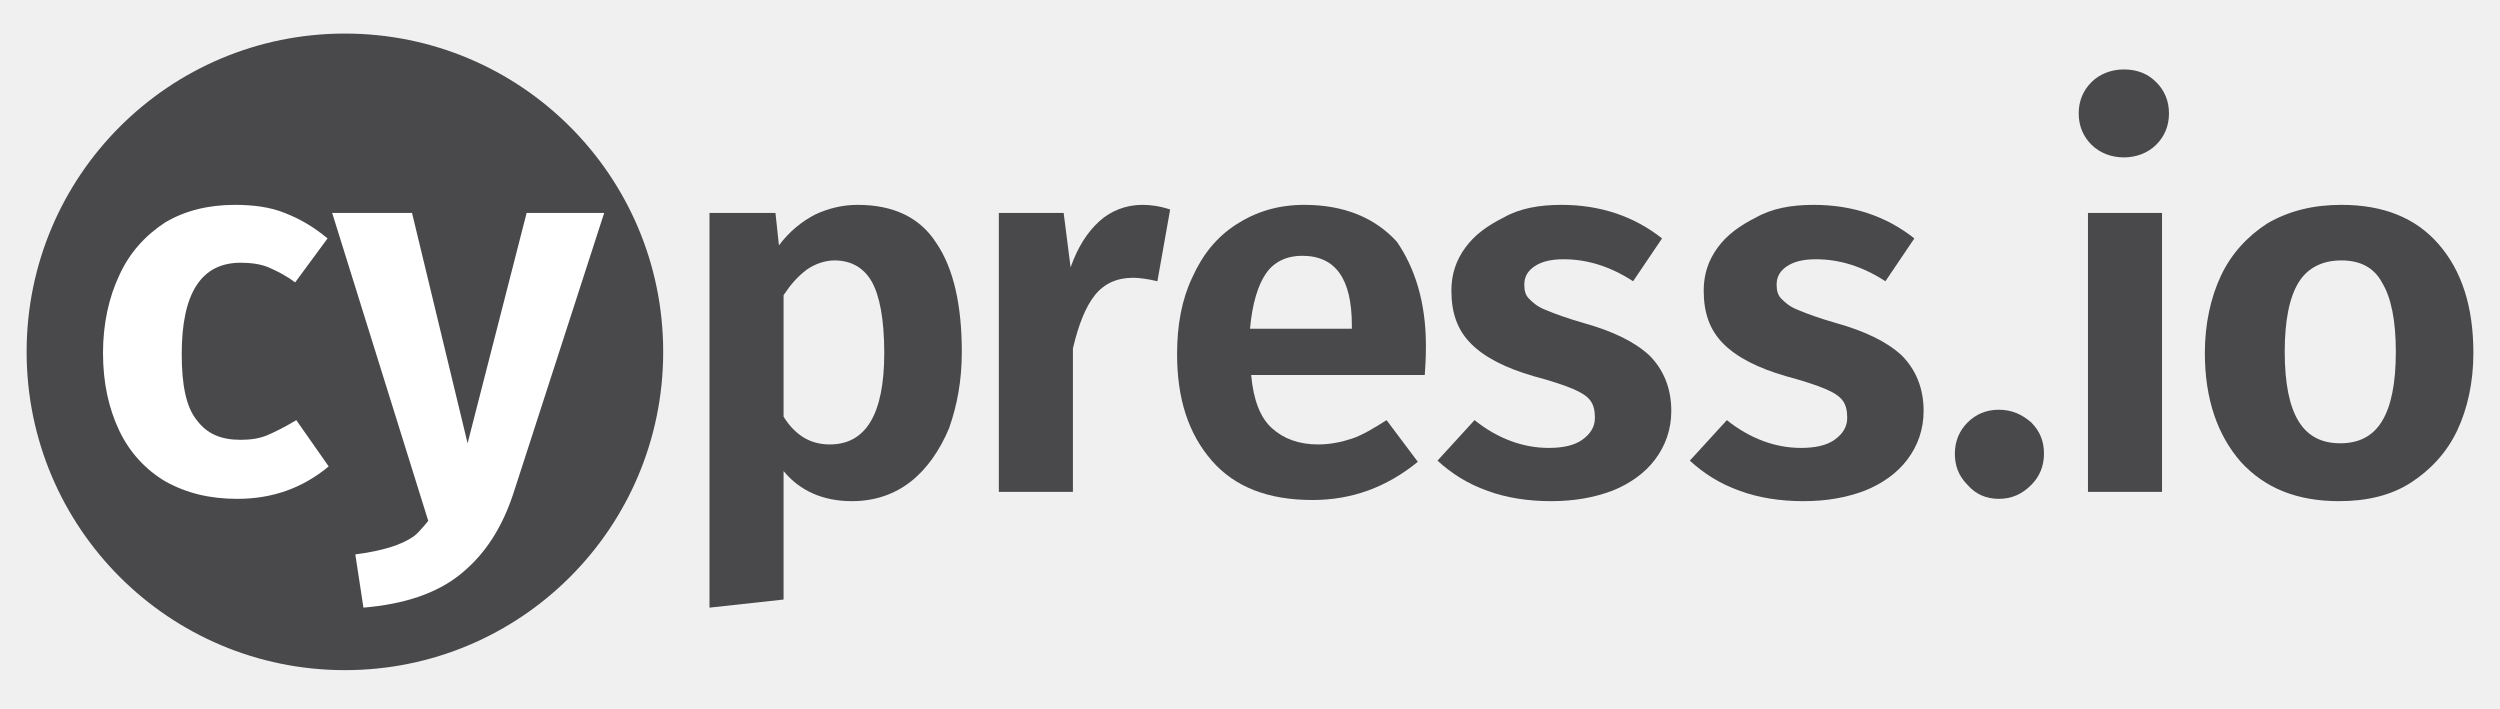
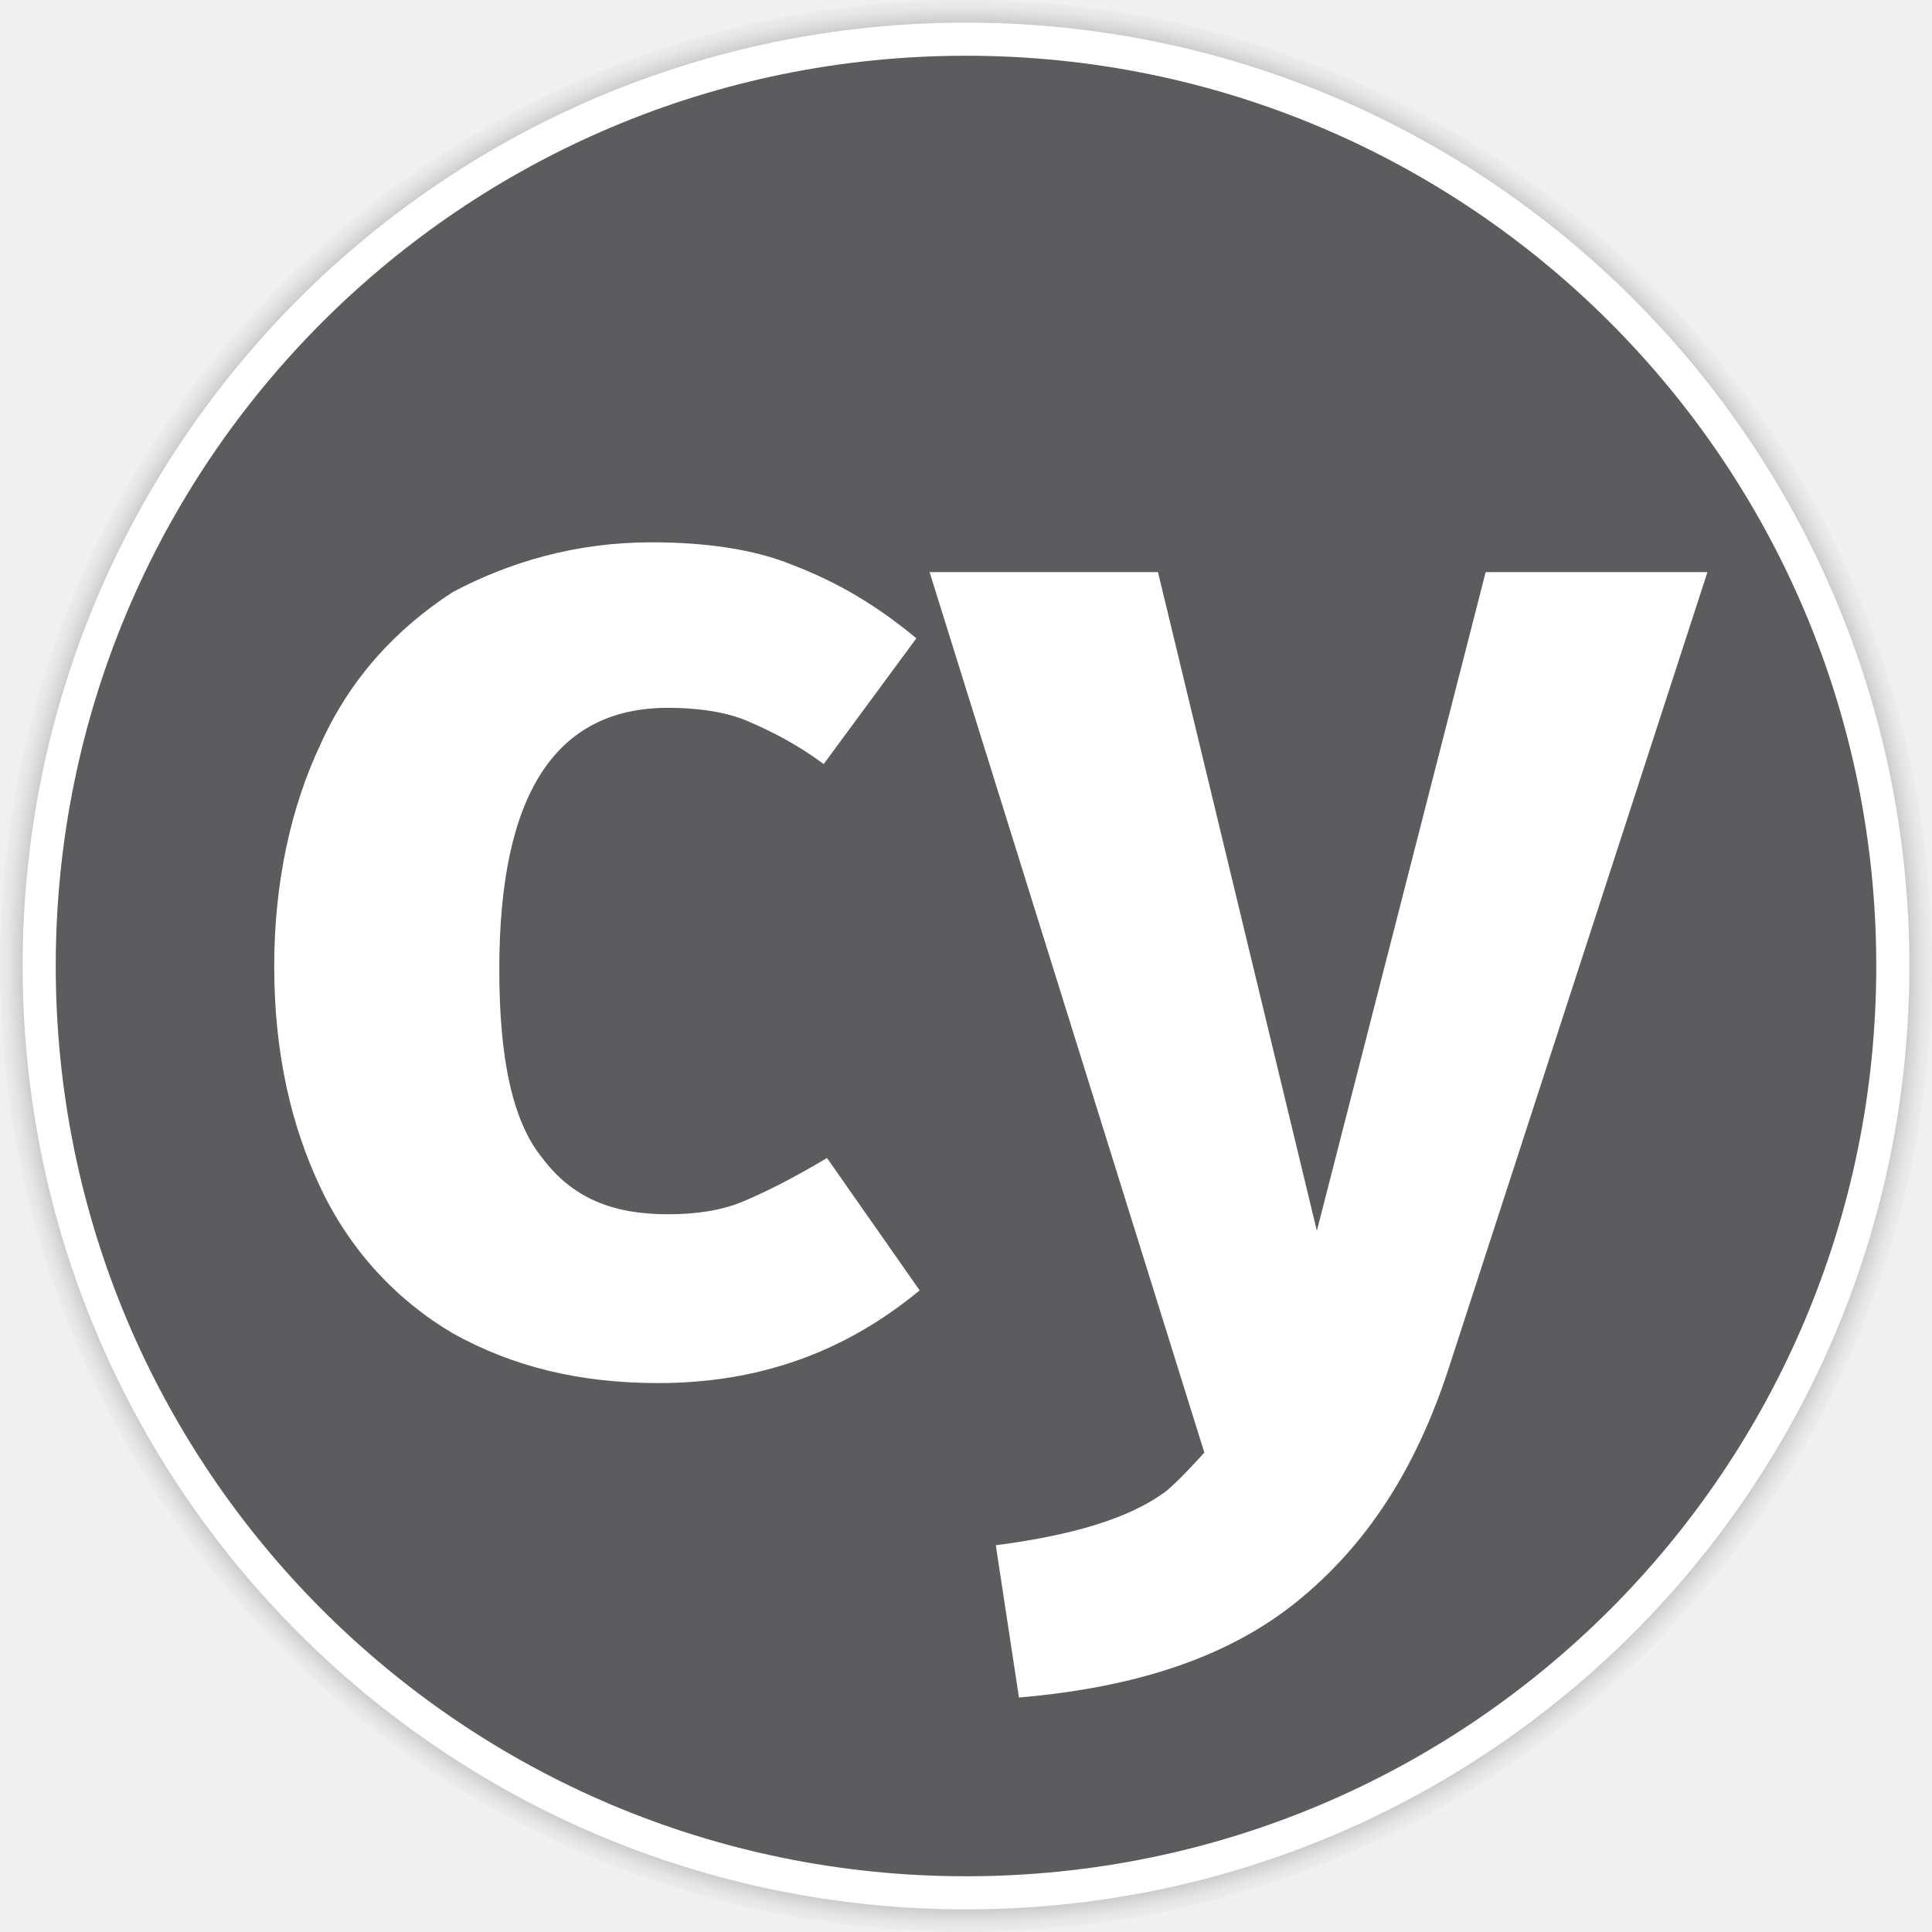
- <svg xmlns="http://www.w3.org/2000/svg" version="1.1" id="Layer_1" x="0px" y="0px" viewBox="0 0 216 61.2" style="enable-background:new 0 0 216 61.2;" xml:space="preserve">
-   <style type="text/css">
- 	.st0{fill-rule:evenodd;clip-rule:evenodd;fill:#49494C;}
- 	.st1{fill:#49494C;}
- 	.st2{fill-rule:evenodd;clip-rule:evenodd;fill:#FFFFFF;}
- </style>
-   <g>
-     <path class="st0" d="M29.8,2.9c15.2,0,27.5,12.3,27.5,27.5S45,57.9,29.8,57.9c-15.2,0-27.5-12.3-27.5-27.5S14.6,2.9,29.8,2.9   L29.8,2.9z" />
-     <path class="st1" d="M74.1,17.7c3.1,0,5.4,1.1,6.8,3.3c1.5,2.2,2.2,5.4,2.2,9.4c0,2.5-0.4,4.6-1.1,6.6c-0.8,1.9-1.9,3.5-3.3,4.6   c-1.4,1.1-3.1,1.7-5.1,1.7c-2.5,0-4.5-0.9-5.9-2.6v11.1l-6.4,0.7V18.4h5.7l0.3,2.8c0.9-1.2,2-2.1,3.2-2.7   C71.6,18,72.8,17.7,74.1,17.7L74.1,17.7z M71.7,38.4c3.1,0,4.7-2.6,4.7-7.9c0-2.9-0.4-5-1.1-6.2c-0.7-1.2-1.8-1.8-3.2-1.8   c-0.8,0-1.7,0.3-2.4,0.8c-0.8,0.6-1.4,1.3-2,2.2V36C68.7,37.6,70,38.4,71.7,38.4L71.7,38.4z" />
-     <path class="st1" d="M98.7,17.7c0.7,0,1.5,0.1,2.4,0.4l-1.1,6.2c-0.8-0.2-1.6-0.3-2.1-0.3c-1.4,0-2.5,0.5-3.3,1.5   c-0.8,1-1.4,2.5-1.9,4.6v12.4h-6.4V18.4h5.6l0.6,4.7c0.6-1.7,1.4-3,2.5-4C96,18.2,97.3,17.7,98.7,17.7L98.7,17.7z" />
-     <path class="st1" d="M123.2,29.9c0,0.3,0,1.1-0.1,2.5h-15c0.2,2.2,0.8,3.7,1.8,4.6c1,0.9,2.3,1.4,4,1.4c1,0,2-0.2,2.9-0.5   c0.9-0.3,1.9-0.9,3-1.6l2.7,3.6c-2.7,2.2-5.7,3.3-9.1,3.3c-3.8,0-6.7-1.1-8.7-3.4c-2-2.3-3-5.3-3-9.2c0-2.5,0.4-4.7,1.3-6.6   c0.9-2,2.1-3.5,3.8-4.6c1.7-1.1,3.6-1.7,5.9-1.7c3.4,0,6.1,1.1,8,3.2C122.2,23.1,123.2,26,123.2,29.9L123.2,29.9z M116.8,28.1   c0-4-1.4-6-4.3-6c-1.3,0-2.4,0.5-3.1,1.5c-0.7,1-1.2,2.6-1.4,4.8h8.8V28.1L116.8,28.1z" />
-     <path class="st1" d="M134.9,17.7c3.4,0,6.3,1,8.7,2.9l-2.5,3.7c-2-1.3-4-1.9-6-1.9c-1.1,0-1.9,0.2-2.5,0.6   c-0.6,0.4-0.9,0.9-0.9,1.6c0,0.5,0.1,0.9,0.4,1.2c0.3,0.3,0.7,0.7,1.5,1c0.7,0.3,1.8,0.7,3.2,1.1c2.5,0.7,4.4,1.6,5.7,2.8   c1.2,1.2,1.9,2.8,1.9,4.8c0,1.6-0.5,3-1.4,4.2c-0.9,1.2-2.2,2.1-3.7,2.7c-1.6,0.6-3.3,0.9-5.3,0.9c-2,0-3.9-0.3-5.5-0.9   c-1.7-0.6-3.1-1.5-4.3-2.6l3.2-3.5c2,1.6,4.2,2.4,6.4,2.4c1.2,0,2.2-0.2,2.9-0.7c0.7-0.5,1.1-1.1,1.1-1.9c0-0.6-0.1-1.1-0.4-1.5   c-0.3-0.4-0.8-0.7-1.5-1c-0.7-0.3-1.9-0.7-3.4-1.1c-2.4-0.7-4.2-1.6-5.4-2.8c-1.2-1.2-1.7-2.7-1.7-4.6c0-1.4,0.4-2.6,1.2-3.7   c0.8-1.1,1.9-1.9,3.3-2.6C131.3,18,133,17.7,134.9,17.7L134.9,17.7z" />
-     <path class="st1" d="M156.7,17.7c3.4,0,6.3,1,8.7,2.9l-2.5,3.7c-2-1.3-4-1.9-6-1.9c-1.1,0-1.9,0.2-2.5,0.6   c-0.6,0.4-0.9,0.9-0.9,1.6c0,0.5,0.1,0.9,0.4,1.2c0.3,0.3,0.7,0.7,1.5,1c0.7,0.3,1.8,0.7,3.2,1.1c2.5,0.7,4.4,1.6,5.7,2.8   c1.2,1.2,1.9,2.8,1.9,4.8c0,1.6-0.5,3-1.4,4.2c-0.9,1.2-2.2,2.1-3.7,2.7c-1.6,0.6-3.3,0.9-5.3,0.9c-2,0-3.9-0.3-5.5-0.9   c-1.7-0.6-3.1-1.5-4.3-2.6l3.2-3.5c2,1.6,4.2,2.4,6.4,2.4c1.2,0,2.2-0.2,2.9-0.7c0.7-0.5,1.1-1.1,1.1-1.9c0-0.6-0.1-1.1-0.4-1.5   c-0.3-0.4-0.8-0.7-1.5-1c-0.7-0.3-1.9-0.7-3.4-1.1c-2.4-0.7-4.2-1.6-5.4-2.8c-1.2-1.2-1.7-2.7-1.7-4.6c0-1.4,0.4-2.6,1.2-3.7   c0.8-1.1,1.9-1.9,3.3-2.6C153.1,18,154.8,17.7,156.7,17.7L156.7,17.7z" />
-     <path class="st1" d="M172.7,35.4c1.1,0,2,0.4,2.8,1.1c0.8,0.8,1.1,1.7,1.1,2.7c0,1.1-0.4,2-1.1,2.7c-0.8,0.8-1.7,1.2-2.8,1.2   c-1.1,0-2-0.4-2.7-1.2c-0.8-0.8-1.1-1.7-1.1-2.7c0-1.1,0.4-2,1.1-2.7C170.7,35.8,171.6,35.4,172.7,35.4L172.7,35.4z" />
-     <g>
-       <path class="st1" d="M186.8,42.5h-6.4V18.4h6.4V42.5L186.8,42.5z M183.5,6c1.2,0,2.1,0.4,2.8,1.1c0.7,0.7,1.1,1.6,1.1,2.7    c0,1.1-0.4,2-1.1,2.7c-0.7,0.7-1.7,1.1-2.8,1.1s-2.1-0.4-2.8-1.1c-0.7-0.7-1.1-1.6-1.1-2.7c0-1.1,0.4-2,1.1-2.7    C181.4,6.4,182.4,6,183.5,6L183.5,6z" />
-     </g>
-     <path class="st1" d="M202.3,17.7c3.6,0,6.4,1.1,8.4,3.4c2,2.3,3,5.4,3,9.4c0,2.5-0.5,4.8-1.4,6.7c-0.9,1.9-2.3,3.4-4,4.5   c-1.7,1.1-3.8,1.6-6.2,1.6c-3.6,0-6.4-1.1-8.5-3.4c-2-2.3-3.1-5.4-3.1-9.4c0-2.5,0.5-4.8,1.4-6.7c0.9-1.9,2.3-3.4,4-4.5   C197.8,18.2,199.9,17.7,202.3,17.7L202.3,17.7z M202.3,22.5c-1.6,0-2.9,0.6-3.7,1.9c-0.8,1.3-1.2,3.3-1.2,6s0.4,4.7,1.2,6   c0.8,1.3,2,1.9,3.6,1.9c1.6,0,2.8-0.6,3.6-1.9c0.8-1.3,1.2-3.3,1.2-6s-0.4-4.7-1.2-6C205.1,23.1,203.9,22.5,202.3,22.5L202.3,22.5z   " />
-     <path class="st2" d="M44.4,42.5c-1,3.1-2.5,5.4-4.6,7.1c-2.1,1.7-4.9,2.6-8.4,2.9l-0.7-4.6c2.3-0.3,4-0.8,5.1-1.6   C36.3,45.9,37,45,37,45l0,0l-8.3-26.6h6.9l4.8,19.9l5.1-19.9h6.7L44.4,42.5L44.4,42.5z" />
-     <path class="st2" d="M20.3,17.7c1.6,0,3.1,0.2,4.3,0.7c1.3,0.5,2.5,1.2,3.7,2.2l-2.8,3.8c-0.8-0.6-1.6-1-2.3-1.3   c-0.7-0.3-1.6-0.4-2.4-0.4c-3.4,0-5.1,2.6-5.1,7.9c0,2.7,0.4,4.6,1.3,5.7c0.9,1.2,2.1,1.7,3.8,1.7c0.8,0,1.6-0.1,2.3-0.4   c0.7-0.3,1.5-0.7,2.5-1.3l2.8,4c-2.3,1.9-4.9,2.8-7.9,2.8c-2.4,0-4.4-0.5-6.2-1.5c-1.7-1-3.1-2.5-4-4.4c-0.9-1.9-1.4-4.1-1.4-6.7   c0-2.5,0.5-4.8,1.4-6.7c0.9-2,2.3-3.5,4-4.6C16,18.2,18,17.7,20.3,17.7L20.3,17.7z" />
+ <svg xmlns="http://www.w3.org/2000/svg" xmlns:xlink="http://www.w3.org/1999/xlink" aria-hidden="true" role="img" width="1em" height="1em" preserveAspectRatio="xMidYMid meet" viewBox="0 0 256 256">
+   <defs>
+     <path d="M128 0c70.75 0 128 57.25 128 128s-57.25 128-128 128S0 198.75 0 128S57.25 0 128 0z" id="ssvg-id-cypressa" />
+     <path d="M128 3c69.09 0 125 55.91 125 125s-55.91 125-125 125S3 197.09 3 128S58.91 3 128 3z" id="ssvg-id-cypressd" />
+     <filter x="-2.4%" y="-2.4%" width="104.8%" height="104.8%" filterUnits="objectBoundingBox" id="ssvg-id-cypressc">
+       <feOffset in="SourceAlpha" result="shadowOffsetOuter1" />
+       <feGaussianBlur stdDeviation="2" in="shadowOffsetOuter1" result="shadowBlurOuter1" />
+       <feColorMatrix values="0 0 0 0 0 0 0 0 0 0 0 0 0 0 0 0 0 0 0.3 0" in="shadowBlurOuter1" />
+     </filter>
+   </defs>
+   <mask id="ssvg-id-cypressb" fill="#fff">
+     <use xlink:href="#ssvg-id-cypressa" />
+   </mask>
+   <g mask="url(#ssvg-id-cypressb)">
+     <use filter="url(#ssvg-id-cypressc)" xlink:href="#ssvg-id-cypressd" />
+     <use fill="#FFF" fill-rule="evenodd" xlink:href="#ssvg-id-cypressd" />
  </g>
+   <path d="M128 7.386c66.667 0 120.614 53.947 120.614 120.614S194.667 248.614 128 248.614S7.386 194.667 7.386 128S61.333 7.386 128 7.386z" fill="#5C5C5E" mask="url(#ssvg-id-cypressb)" />
+   <path d="M192.035 181.07c-4.386 13.597-10.965 23.684-20.175 31.14c-9.21 7.457-21.492 11.404-36.842 12.72l-3.07-20.176c10.087-1.315 17.543-3.508 22.368-7.017c1.754-1.316 5.263-5.263 5.263-5.263L123.175 75.807h30.264l21.052 87.28l22.369-87.28h29.386l-34.21 105.263zM86.333 71.86c7.018 0 13.597.877 18.86 3.07c5.702 2.193 10.965 5.263 16.228 9.649l-12.28 16.667c-3.51-2.632-7.018-4.386-10.088-5.702c-3.07-1.316-7.018-1.755-10.527-1.755c-14.912 0-22.368 11.404-22.368 34.65c0 11.842 1.754 20.175 5.702 25c3.947 5.263 9.21 7.456 16.666 7.456c3.51 0 7.018-.439 10.088-1.755c3.07-1.315 6.579-3.07 10.965-5.701l12.28 17.543c-10.087 8.334-21.49 12.281-34.648 12.281c-10.527 0-19.299-2.193-27.193-6.579c-7.457-4.386-13.597-10.965-17.544-19.298c-3.948-8.333-6.14-17.982-6.14-29.386c0-10.965 2.192-21.053 6.14-29.386c3.947-8.772 10.087-15.35 17.544-20.175c7.456-3.948 16.228-6.58 26.315-6.58z" fill="#FFF" mask="url(#ssvg-id-cypressb)" />
</svg>
